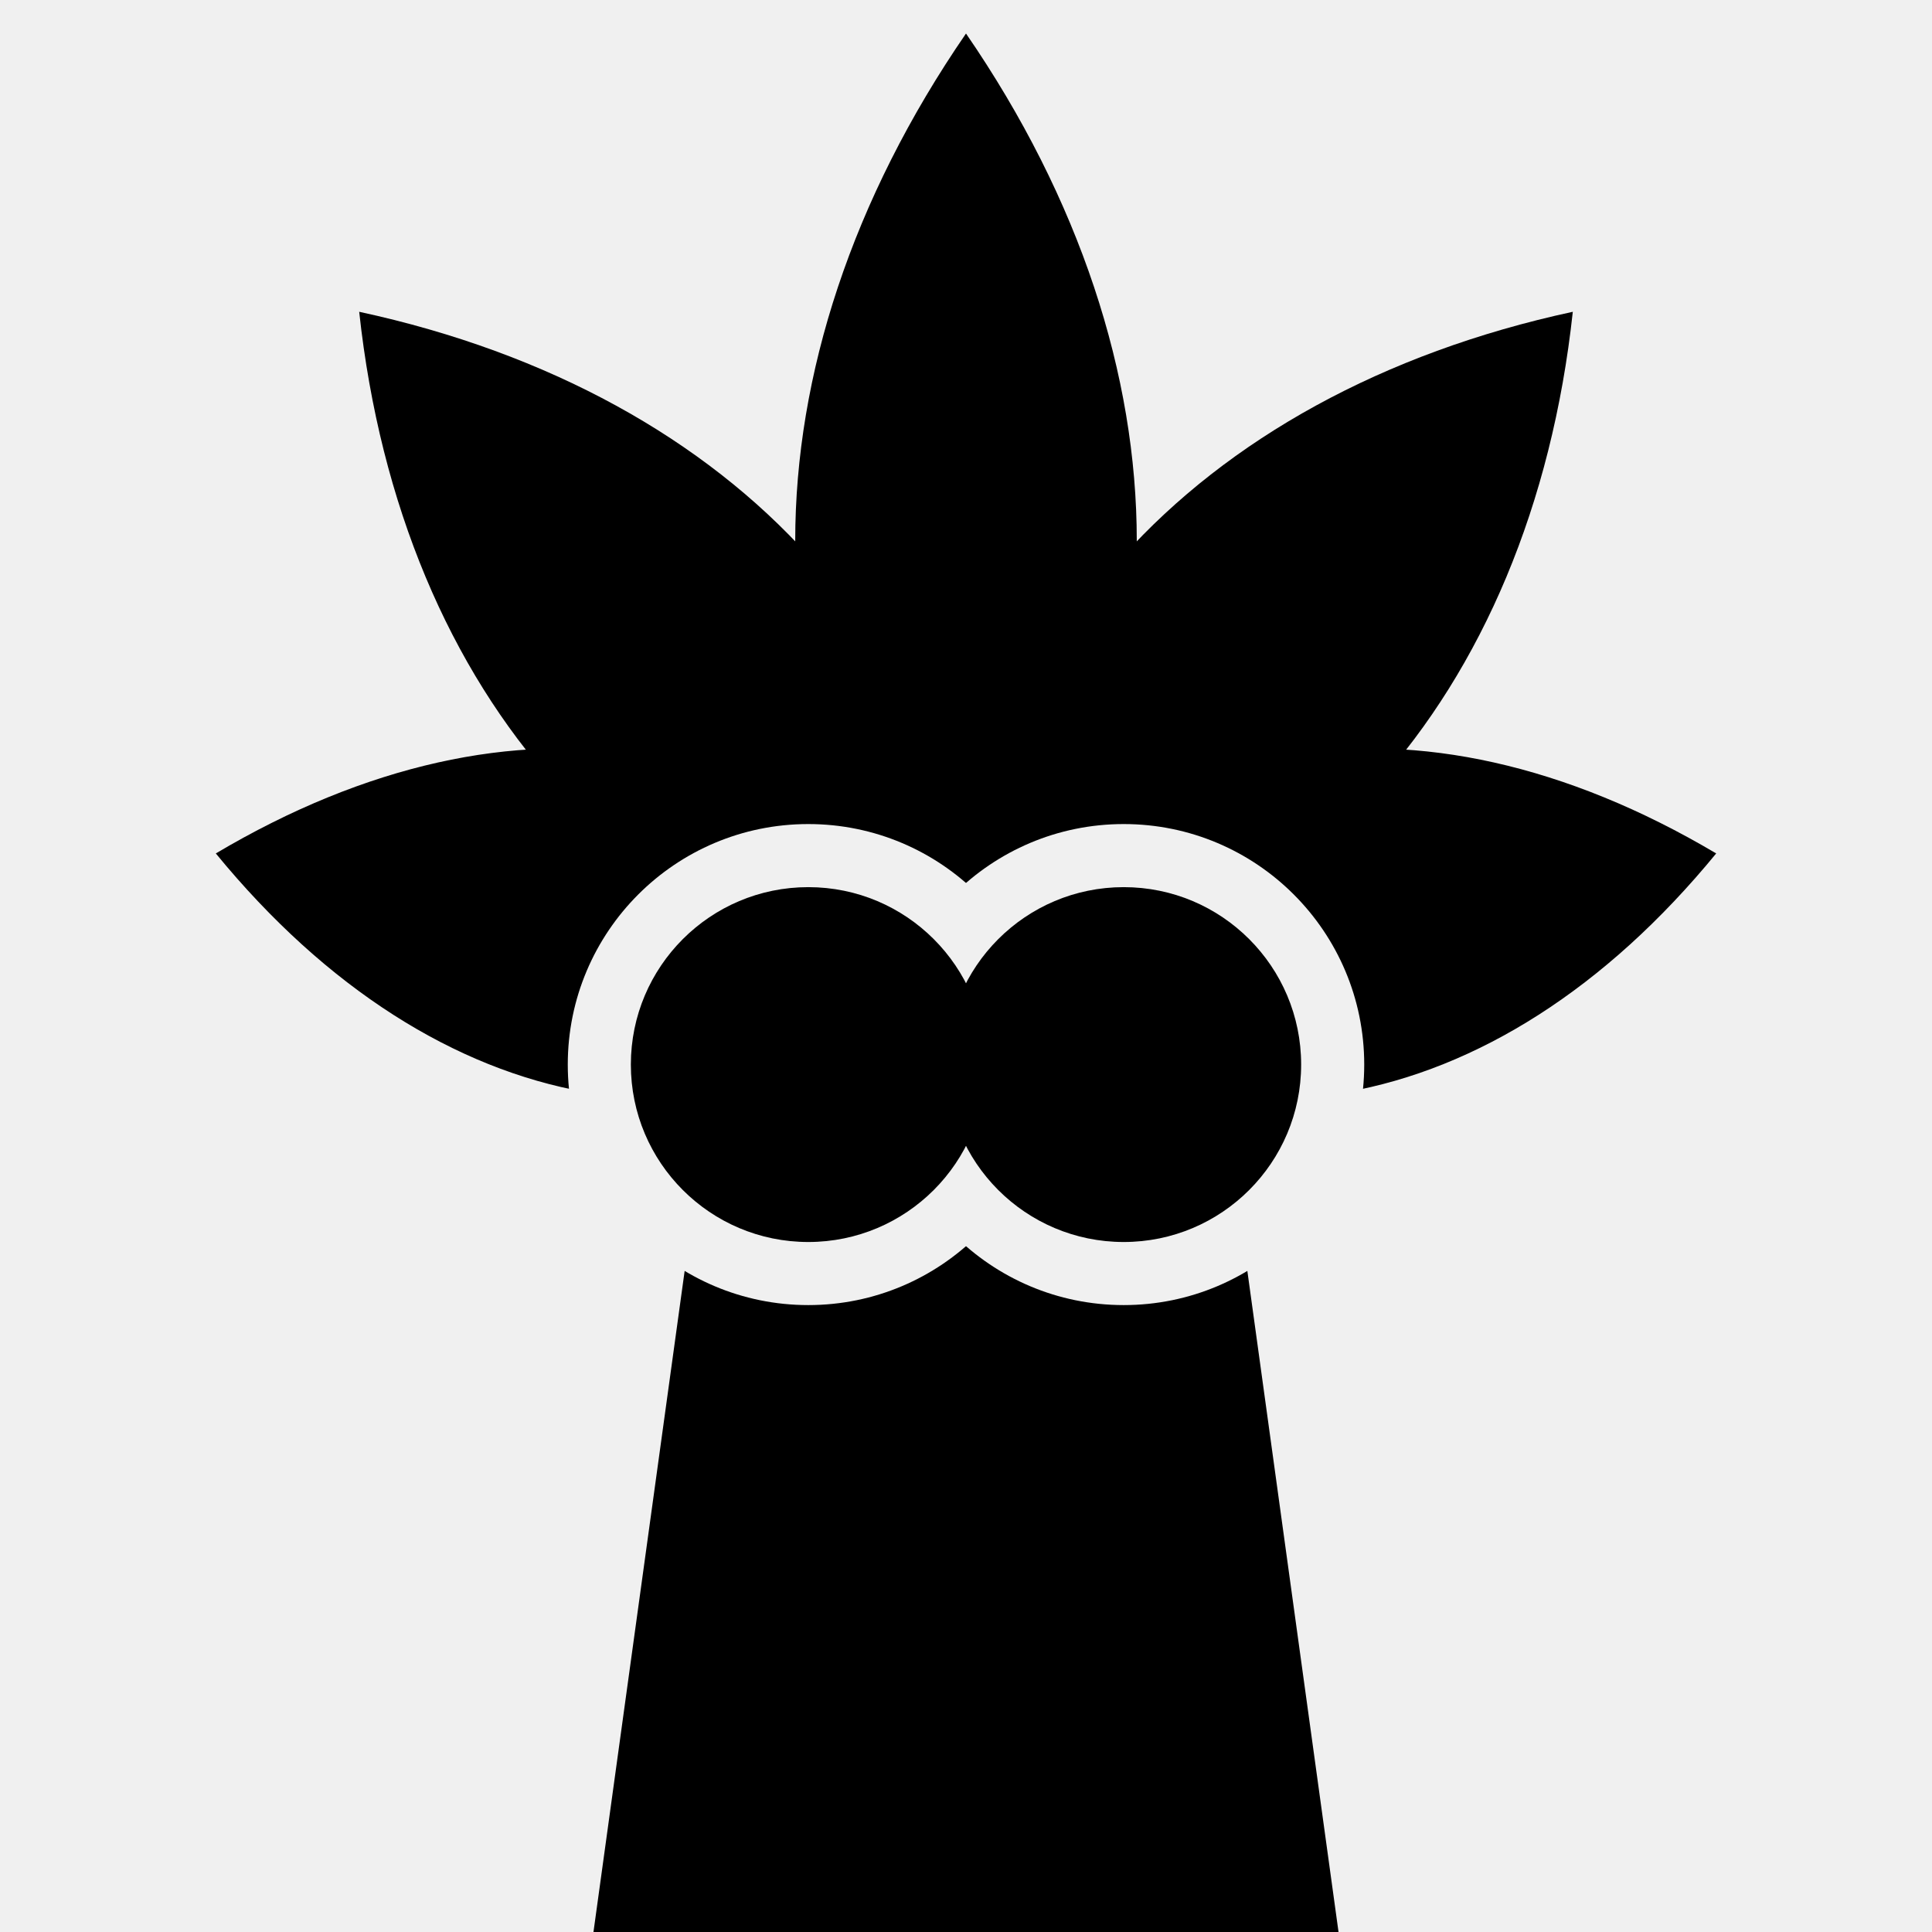
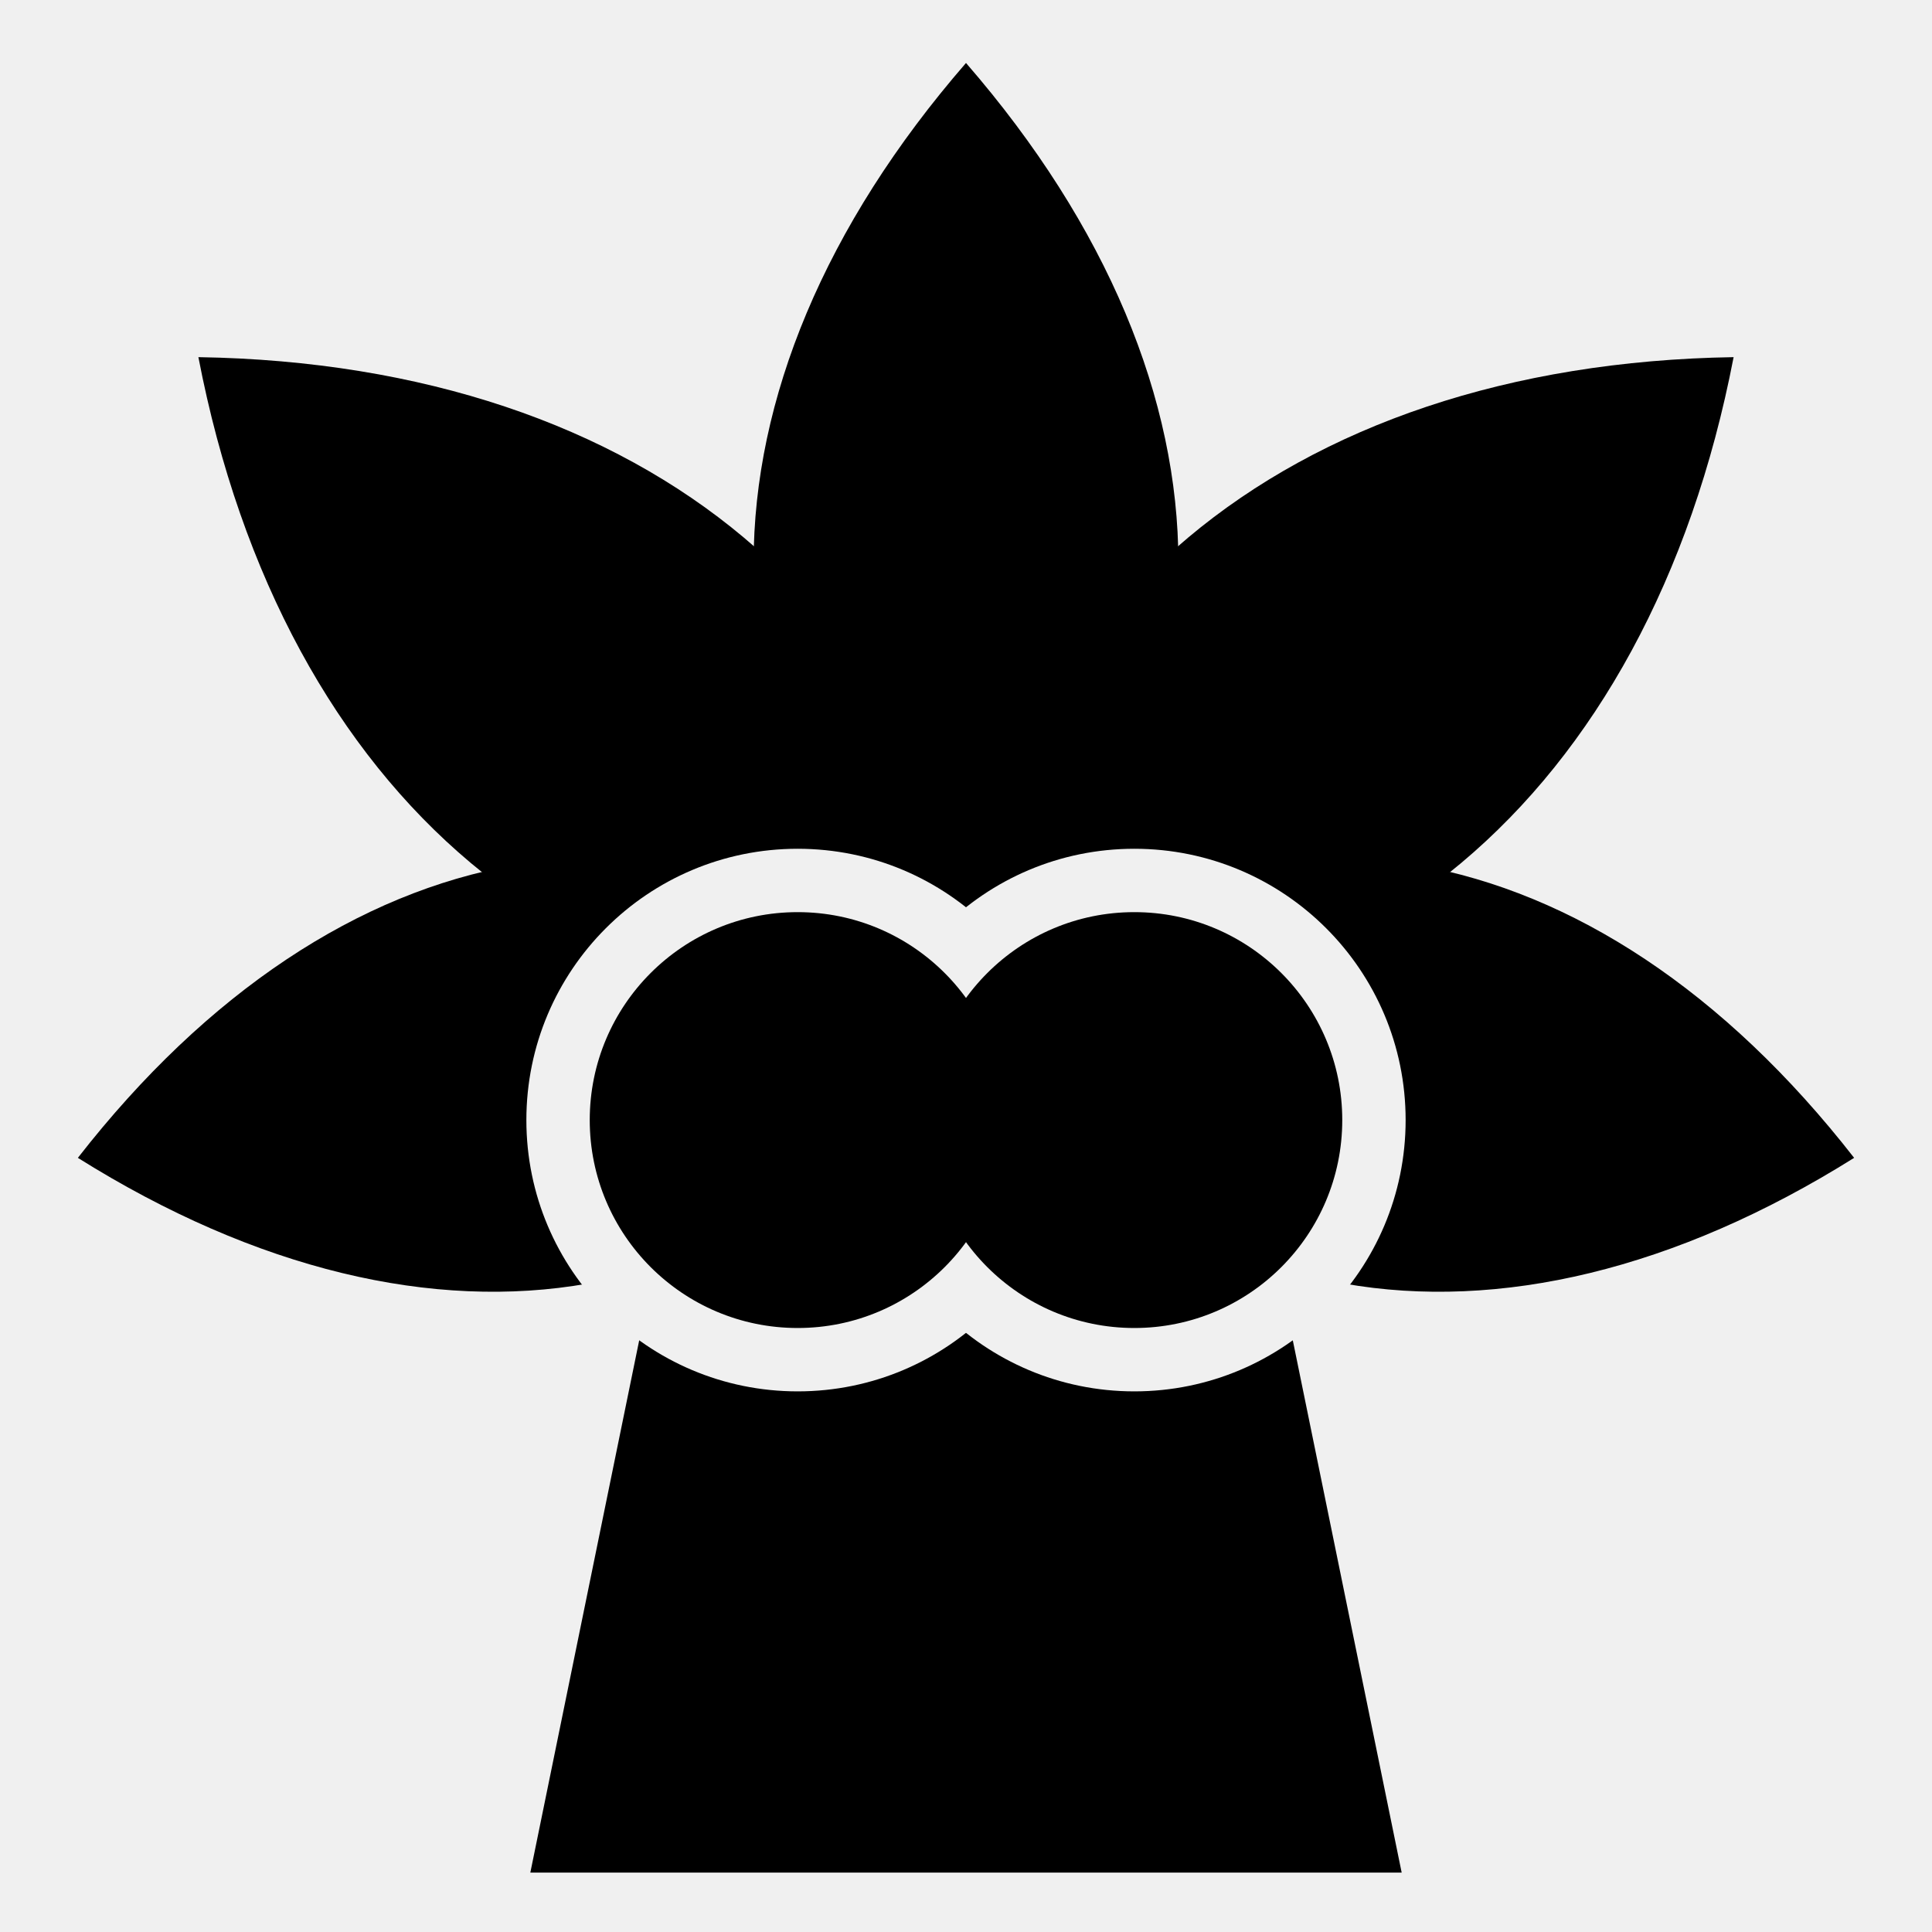
- <svg xmlns="http://www.w3.org/2000/svg" viewBox="15 12 98 98" width="104" height="104" fill="currentColor" role="img" aria-label="pipaya">
+ <svg xmlns="http://www.w3.org/2000/svg" viewBox="15.22 11.44 97.56 97.56" width="104" height="104" fill="currentColor" role="img" aria-label="pipaya">
  <defs>
-     <mask id="m" maskUnits="userSpaceOnUse" x="0" y="0" width="128" height="128">
-       <rect width="128" height="128" fill="#fff" />
-       <circle cx="56" cy="66" r="12.2" fill="#000" />
-       <circle cx="72" cy="66" r="12.2" fill="#000" />
+     <mask id="m" maskUnits="userSpaceOnUse" x="-64" y="-64" width="256" height="256">
+       <rect x="-64" y="-64" width="256" height="256" fill="#fff" />
+       <circle cx="55.5" cy="68" r="13.7" fill="#000" />
+       <circle cx="72.5" cy="68" r="13.7" fill="#000" />
    </mask>
  </defs>
  <g mask="url(#m)">
-     <path d="M52 60H76L84 118H44Z" fill="currentColor" />
+     <path d="M51 62H77L86 106H42Z" fill="currentColor" />
    <g fill="currentColor">
-       <ellipse cx="64" cy="58" rx="6" ry="8" />
-       <path d="M0 0C-11 -12 -11 -30 0 -46C11 -30 11 -12 0 0Z" transform="translate(64 62) rotate(-80) scale(1.05 0.84)" />
-       <path d="M0 0C-11 -12 -11 -30 0 -46C11 -30 11 -12 0 0Z" transform="translate(64 62) rotate(-42) scale(1.05 1)" />
-       <path d="M0 0C-11 -12 -11 -30 0 -46C11 -30 11 -12 0 0Z" transform="translate(64 62) rotate(0) scale(1.05 1.05)" />
-       <path d="M0 0C-11 -12 -11 -30 0 -46C11 -30 11 -12 0 0Z" transform="translate(64 62) rotate(42) scale(1.05 1)" />
-       <path d="M0 0C-11 -12 -11 -30 0 -46C11 -30 11 -12 0 0Z" transform="translate(64 62) rotate(80) scale(1.05 0.84)" />
+       <ellipse cx="64" cy="58" rx="6.5" ry="8.5" />
+       <path d="M0 0C-13 -12 -13 -30 0 -46C13 -30 13 -12 0 0Z" transform="translate(64 62) rotate(-100) scale(1.1 0.99)" />
+       <path d="M0 0C-13 -12 -13 -30 0 -46C13 -30 13 -12 0 0Z" transform="translate(64 62) rotate(-50) scale(1.1 1.1)" />
+       <path d="M0 0C-13 -12 -13 -30 0 -46C13 -30 13 -12 0 0Z" transform="translate(64 62) rotate(0) scale(1.1 1.03)" />
+       <path d="M0 0C-13 -12 -13 -30 0 -46C13 -30 13 -12 0 0Z" transform="translate(64 62) rotate(50) scale(1.1 1.1)" />
+       <path d="M0 0C-13 -12 -13 -30 0 -46C13 -30 13 -12 0 0Z" transform="translate(64 62) rotate(100) scale(1.1 0.99)" />
    </g>
  </g>
-   <circle cx="56" cy="66" r="9" fill="currentColor" />
-   <circle cx="72" cy="66" r="9" fill="currentColor" />
+   <circle cx="55.5" cy="68" r="10.5" fill="currentColor" />
+   <circle cx="72.5" cy="68" r="10.5" fill="currentColor" />
</svg>
